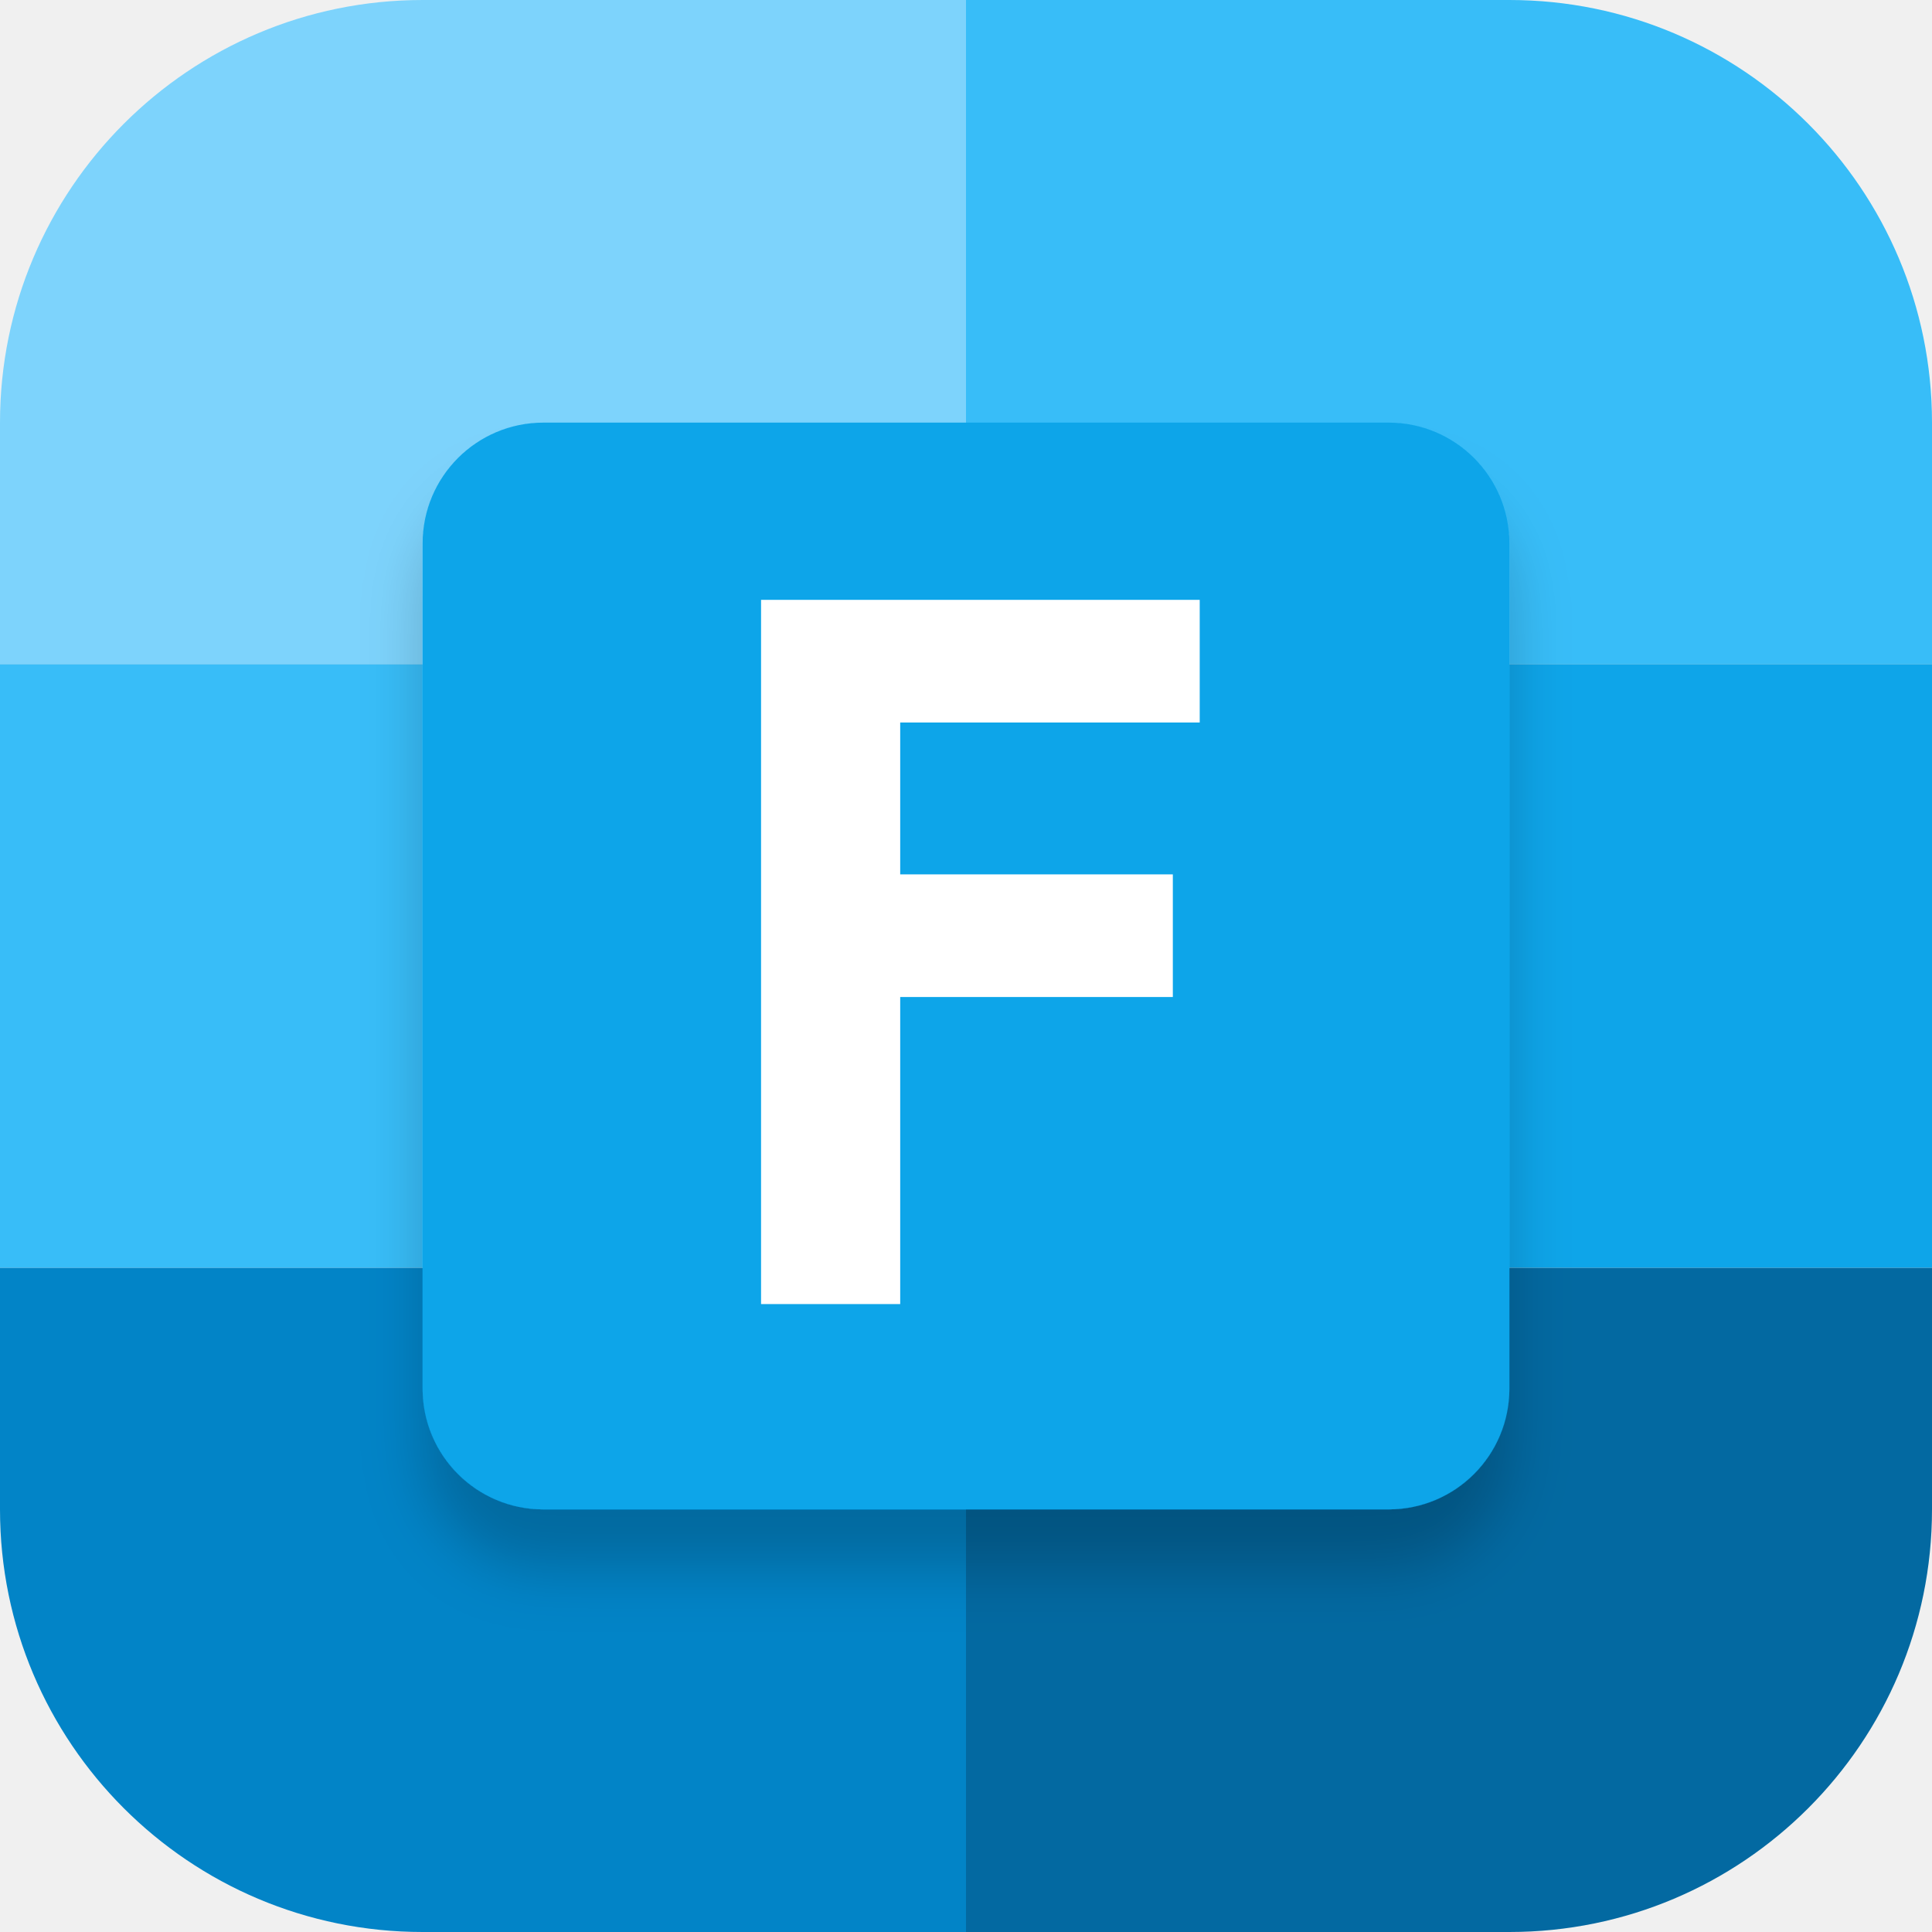
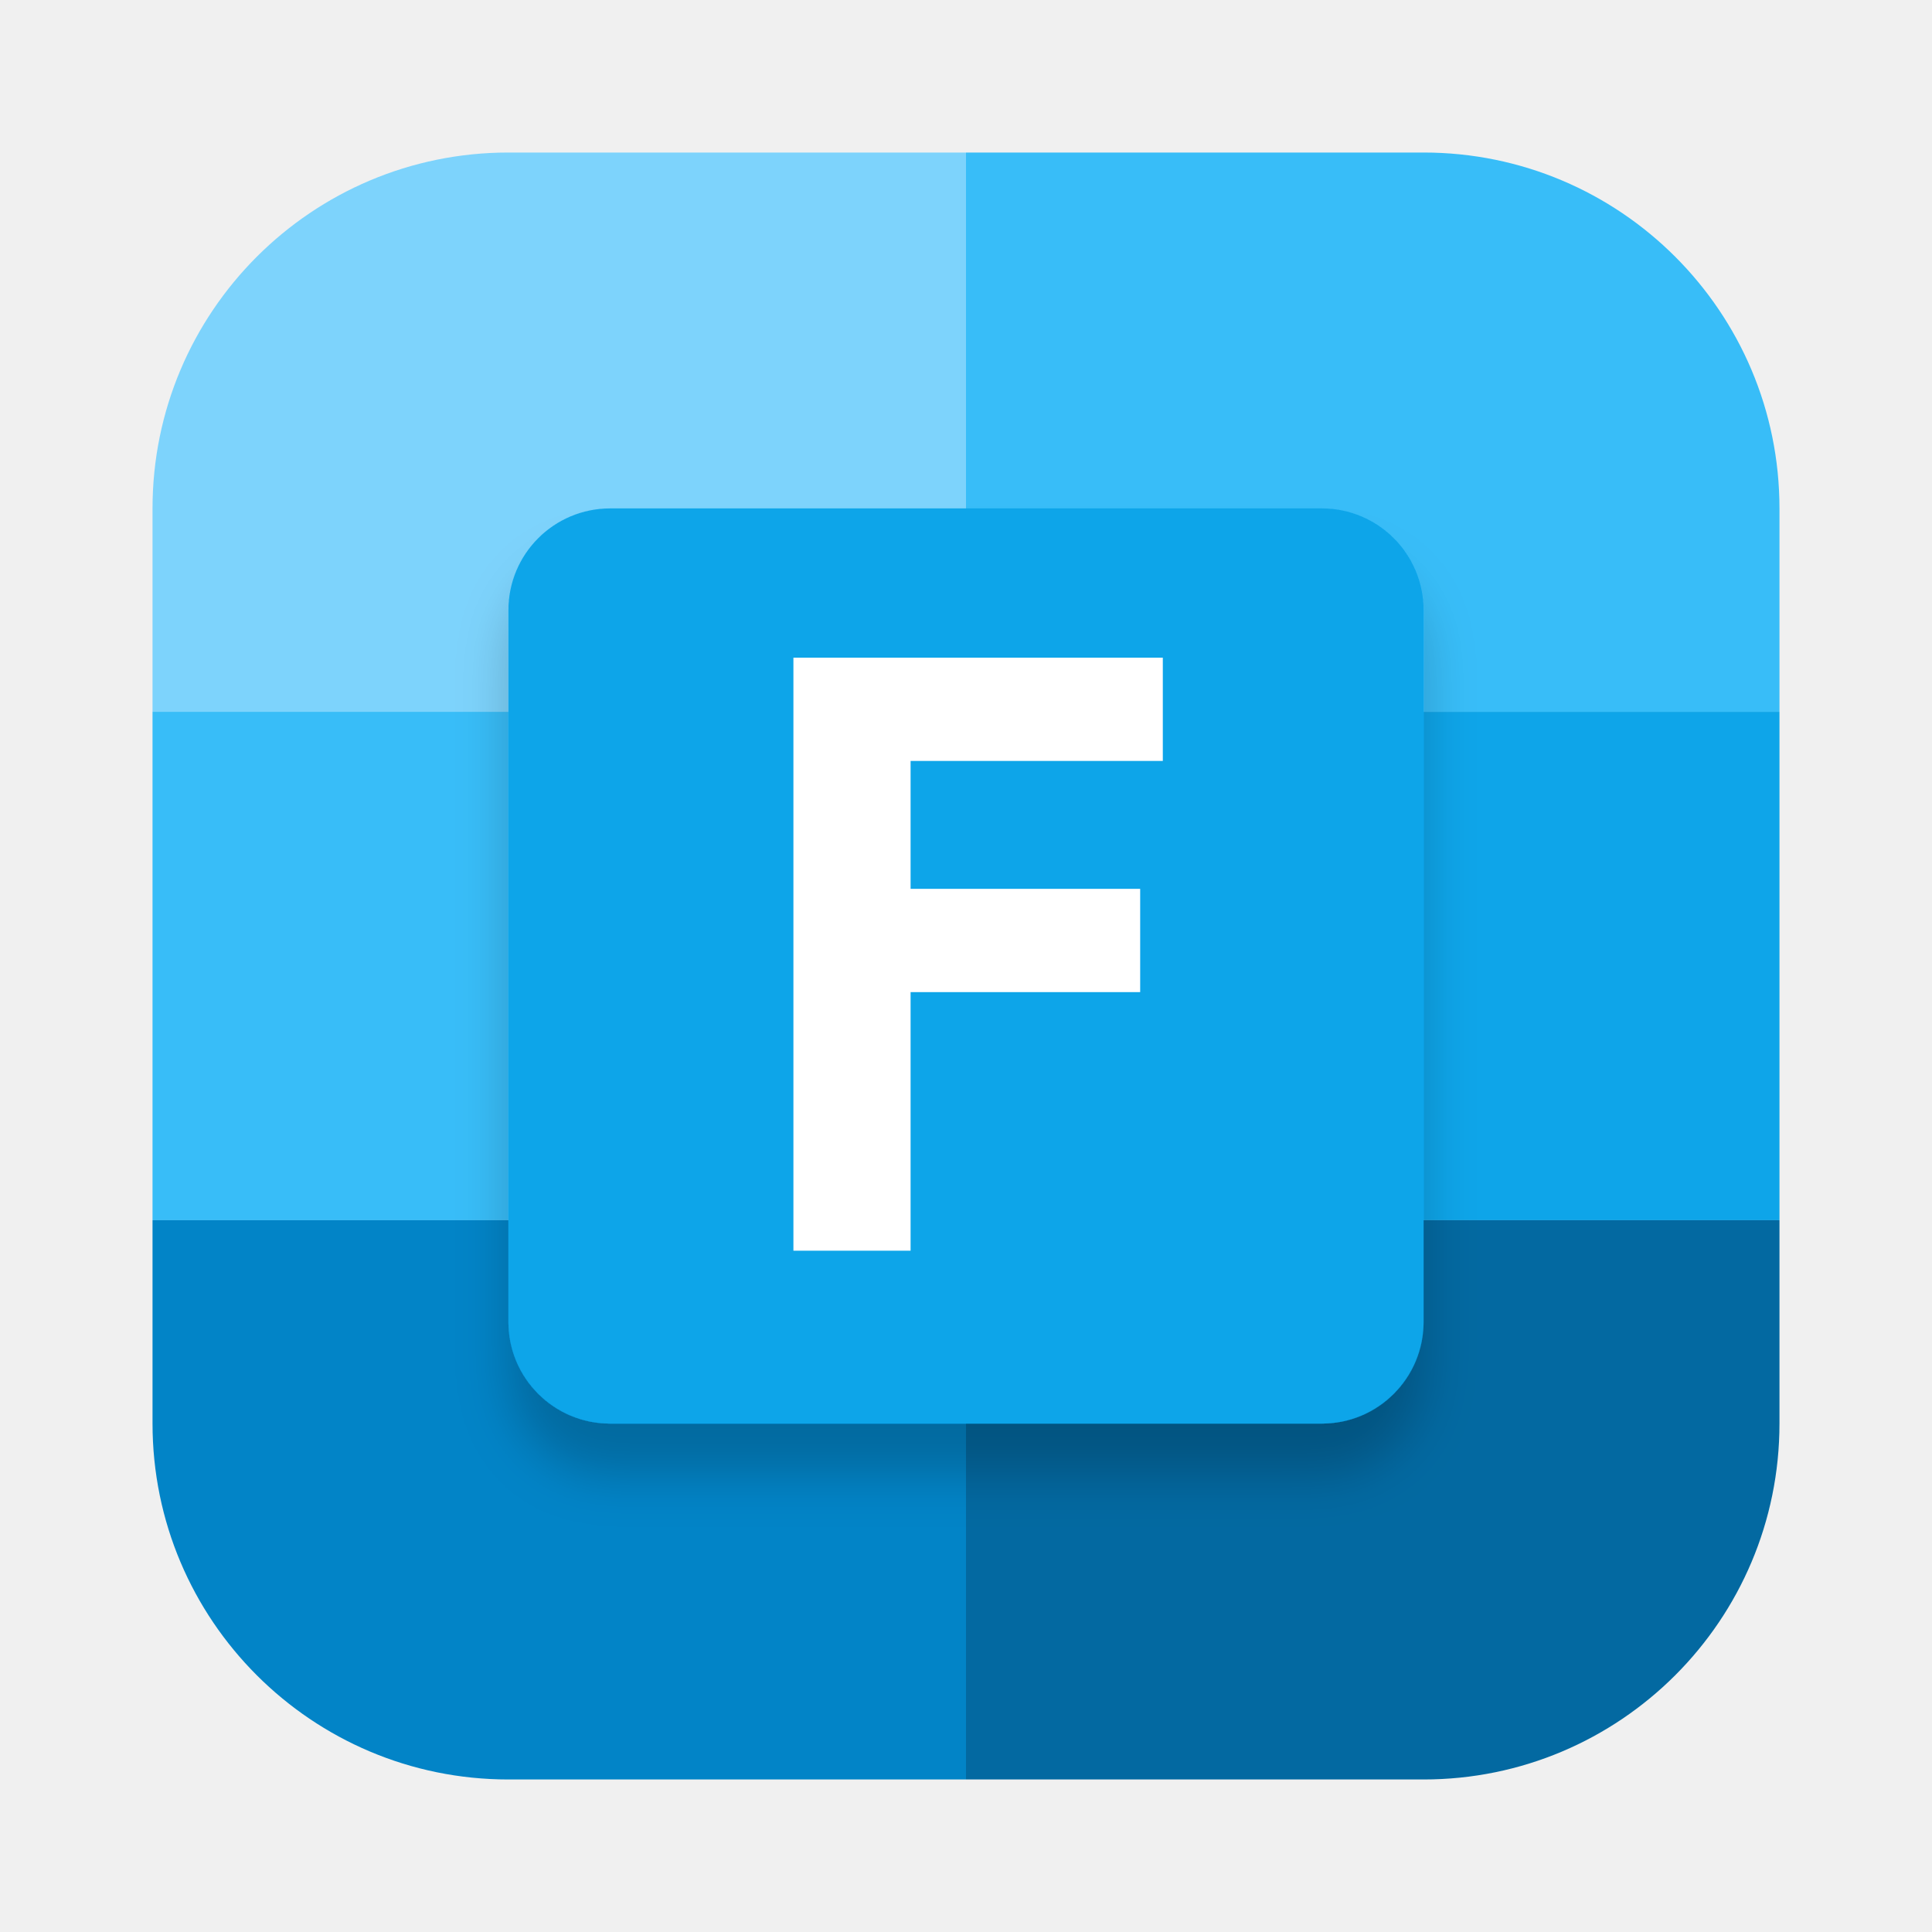
- <svg xmlns="http://www.w3.org/2000/svg" viewBox="0 0 64 64" role="img" aria-labelledby="title" fill="none">
+ <svg xmlns="http://www.w3.org/2000/svg" viewBox="-6 -6 76 76" role="img" aria-labelledby="title" fill="none">
  <defs>
    <clipPath id="rounded-shape">
      <rect width="64" height="64" rx="14" />
    </clipPath>
    <filter id="shadow" x="-20%" y="-20%" width="140%" height="140%">
      <feDropShadow dx="0" dy="2" stdDeviation="1" flood-color="#000" flood-opacity="0.2" />
    </filter>
  </defs>
  <g clip-path="url(#rounded-shape)">
    <rect x="0" y="0" width="32" height="22" fill="#7dd3fc" />
    <rect x="32" y="0" width="32" height="22" fill="#38bdf8" />
    <rect x="0" y="22" width="32" height="20" fill="#38bdf8" />
    <rect x="32" y="22" width="32" height="20" fill="#0ea5e9" />
    <rect x="0" y="42" width="32" height="22" fill="#0284c7" />
    <rect x="32" y="42" width="32" height="22" fill="#0369a1" />
  </g>
  <rect x="14" y="14" width="36" height="36" rx="4" fill="#0ea5e9" filter="url(#shadow)" />
-   <text x="50%" y="50%" dy=".35em" fill="#ffffff" font-family="'MesloLGS NF', 'Meslo LG M', Menlo, Consolas, monospace" font-weight="bold" font-size="32" text-anchor="middle">F</text>
+   <text x="32" y="32" dy=".35em" fill="#ffffff" font-family="'MesloLGS NF', 'Meslo LG M', Menlo, Consolas, monospace" font-weight="bold" font-size="32" text-anchor="middle">F</text>
</svg>
